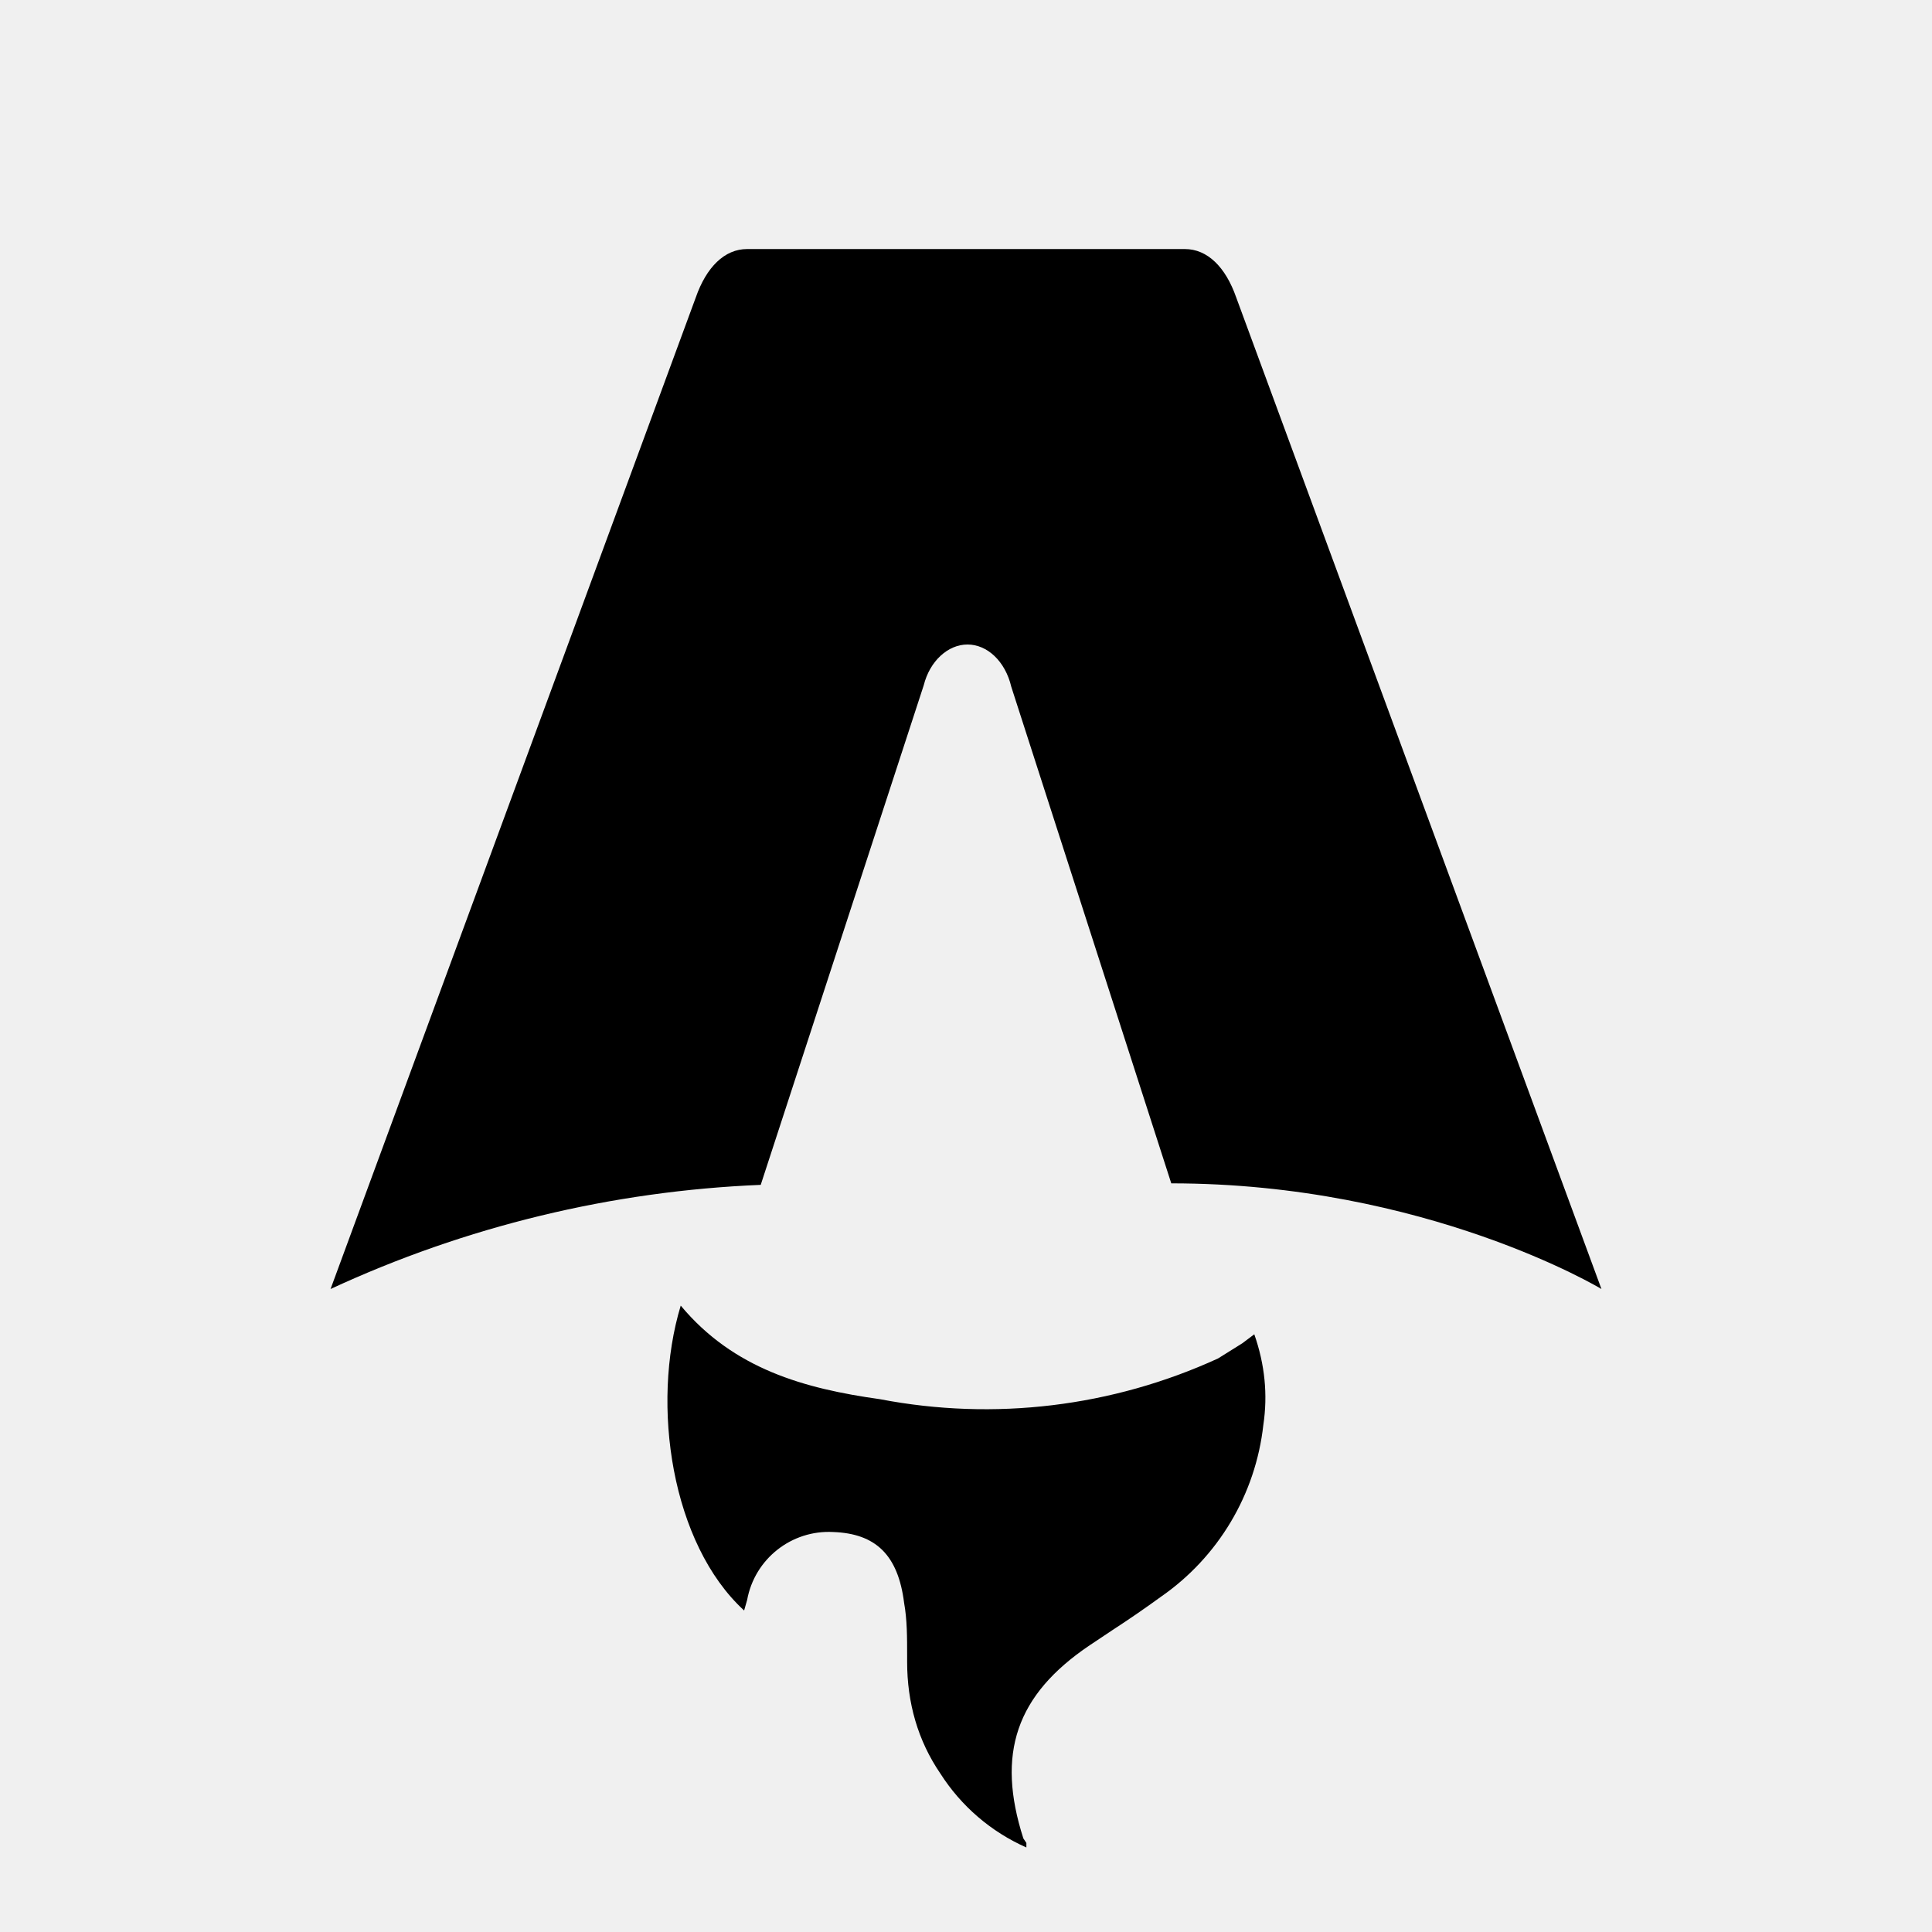
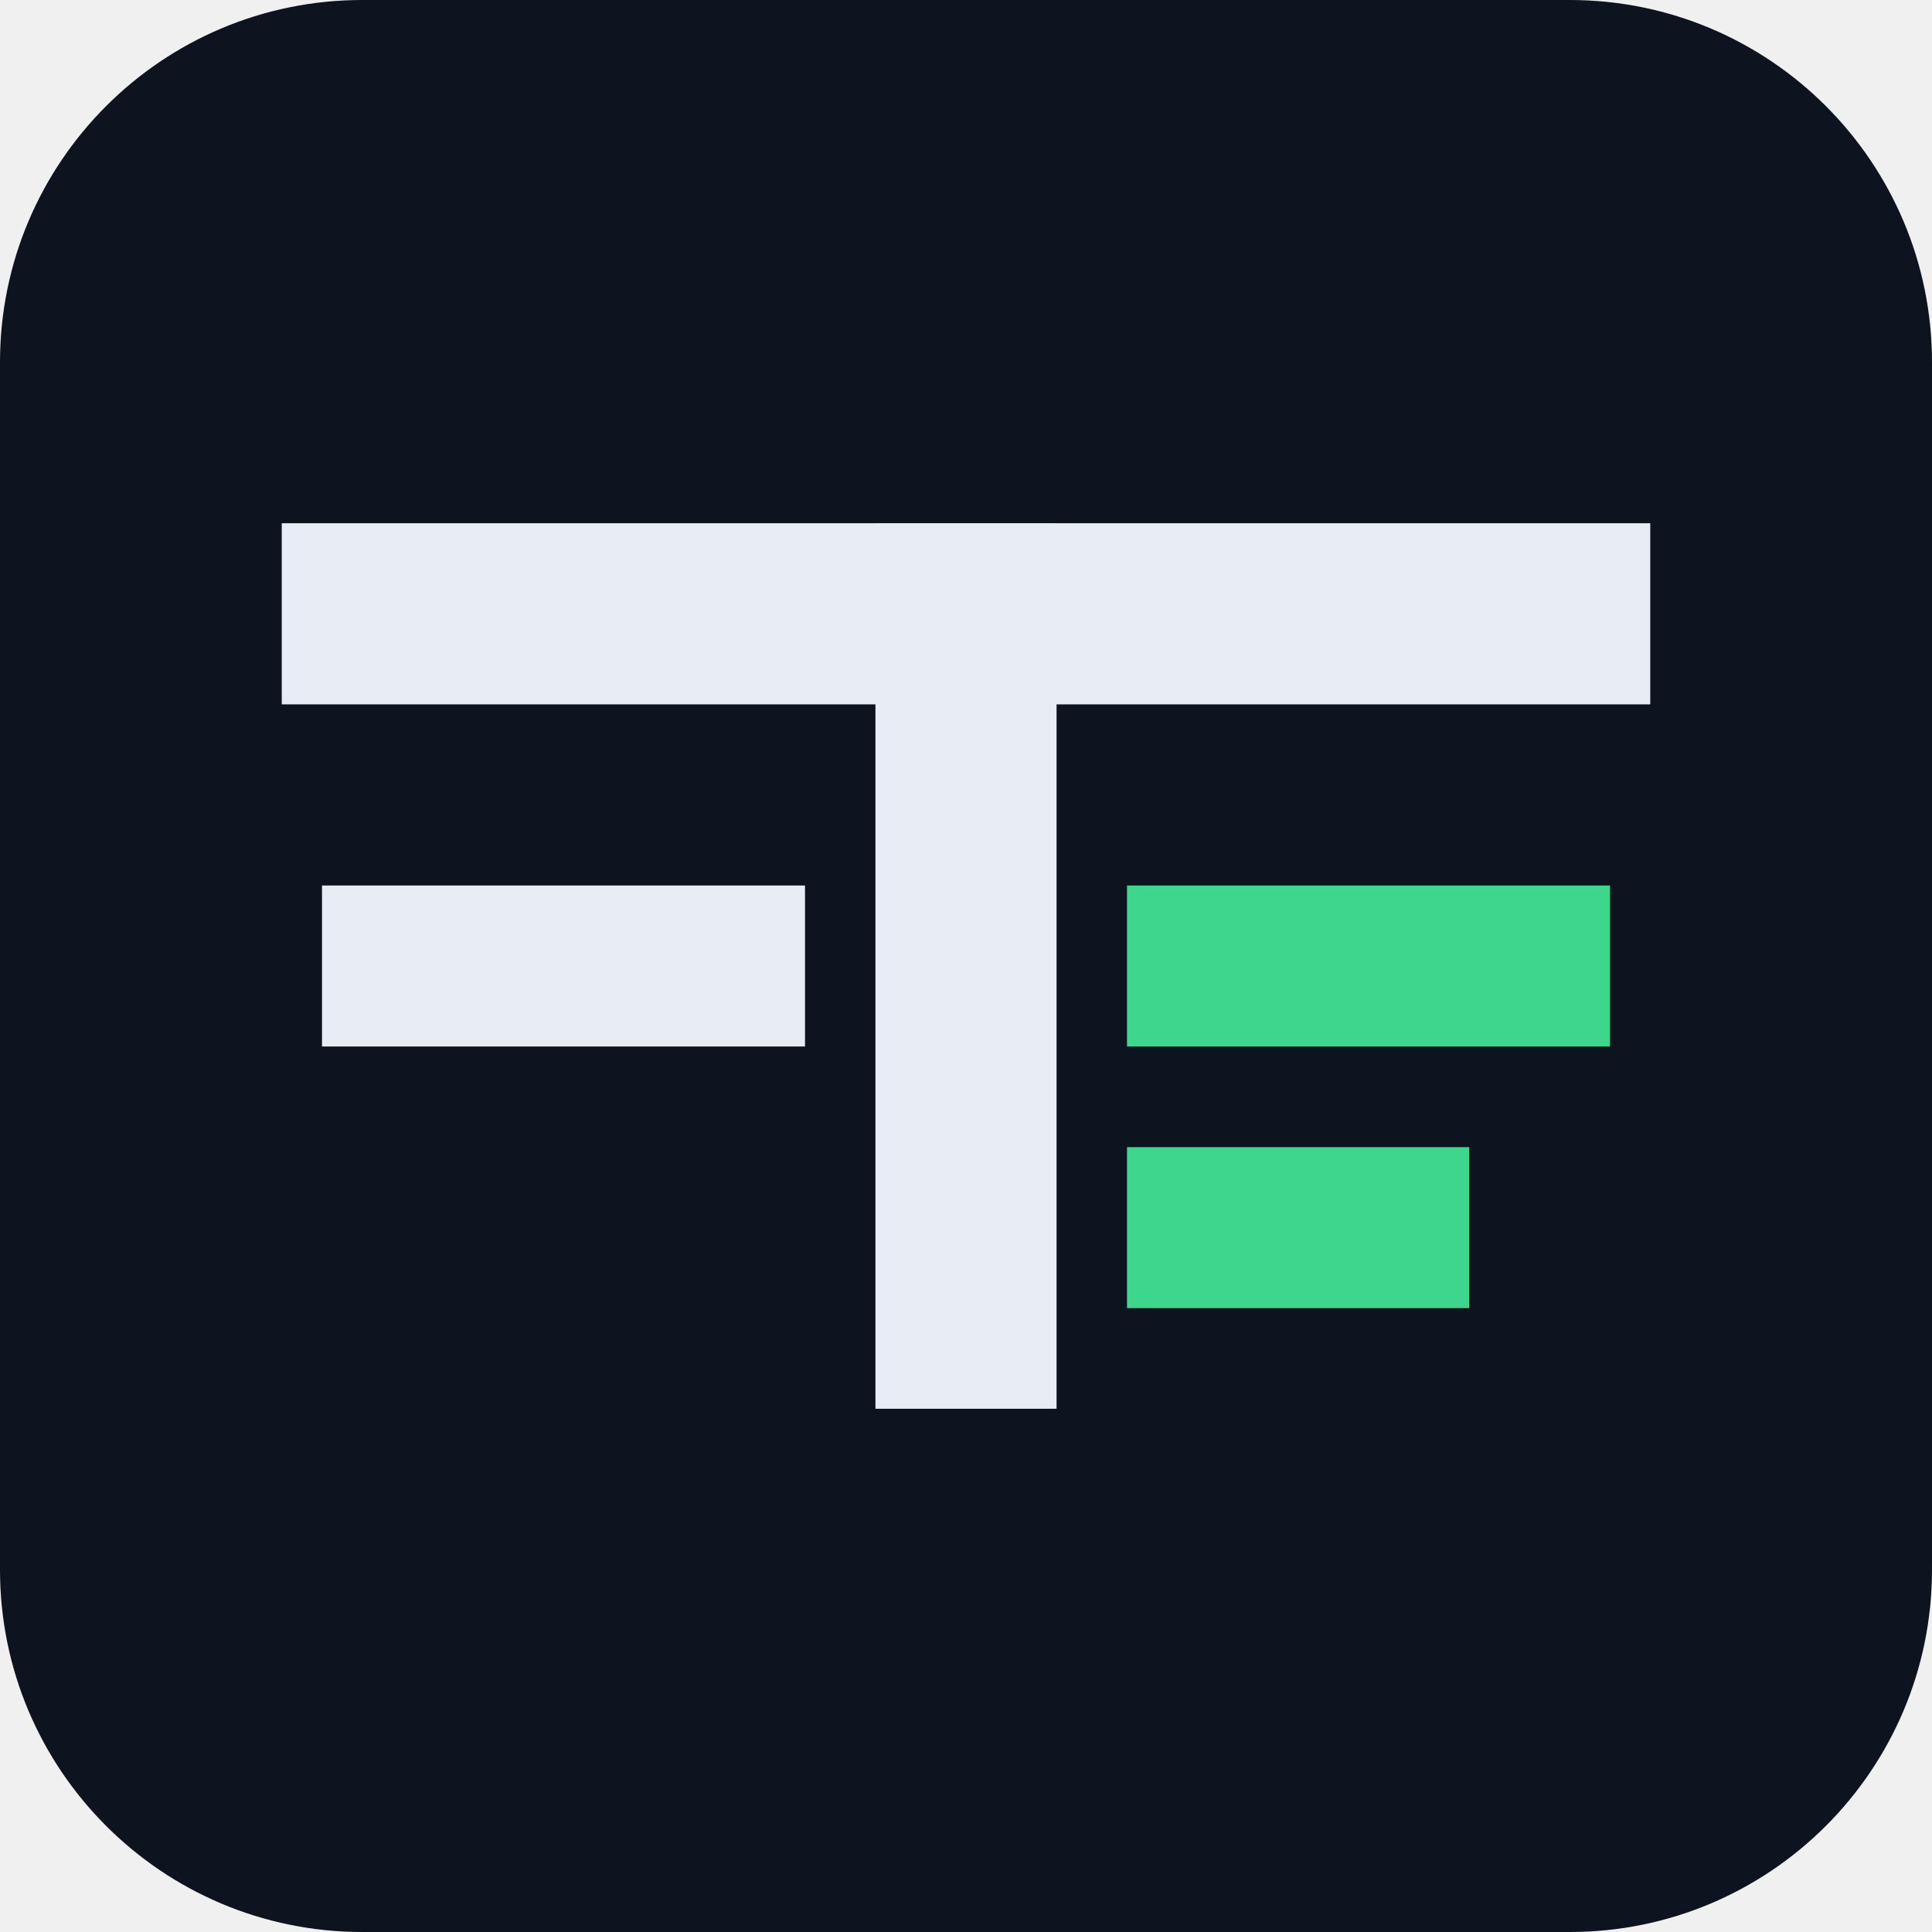
- <svg xmlns="http://www.w3.org/2000/svg" fill="none" viewBox="0 0 128 128">
-   <path d="M50.4 78.5a75.1 75.1 0 0 0-28.5 6.9l24.2-65.7c.7-2 1.9-3.2 3.4-3.2h29c1.5 0 2.7 1.2 3.4 3.2l24.2 65.7s-11.6-7-28.5-7L67 45.5c-.4-1.7-1.6-2.8-2.9-2.8-1.3 0-2.5 1.1-2.9 2.7L50.4 78.5Zm-1.1 28.2Zm-4.2-20.2c-2 6.6-.6 15.8 4.2 20.2a17.5 17.5 0 0 1 .2-.7 5.5 5.5 0 0 1 5.7-4.5c2.8.1 4.3 1.5 4.7 4.7.2 1.1.2 2.3.2 3.5v.4c0 2.7.7 5.2 2.2 7.4a13 13 0 0 0 5.7 4.9v-.3l-.2-.3c-1.8-5.6-.5-9.5 4.4-12.8l1.5-1a73 73 0 0 0 3.2-2.2 16 16 0 0 0 6.8-11.4c.3-2 .1-4-.6-6l-.8.6-1.6 1a37 37 0 0 1-22.4 2.7c-5-.7-9.7-2-13.2-6.2Z" />
-   <style>
-         path { fill: #000; }
-         @media (prefers-color-scheme: dark) {
-             path { fill: #FFF; }
-         }
-     </style>
+ <svg xmlns="http://www.w3.org/2000/svg" viewBox="0 0 96 96" fill="none">
+   <rect width="96" height="96" rx="18" fill="#0D1420" />
+   <rect x="14" y="26" width="68" height="9" fill="#E8EDF5" />
+   <rect x="43.5" y="26" width="9" height="44" fill="#E8EDF5" />
+   <rect x="16" y="44" width="24" height="8" fill="#E8EDF5" />
+   <rect x="56" y="44" width="24" height="8" fill="#3DD68C" />
+   <rect x="56" y="57" width="17" height="8" fill="#3DD68C" />
</svg>
